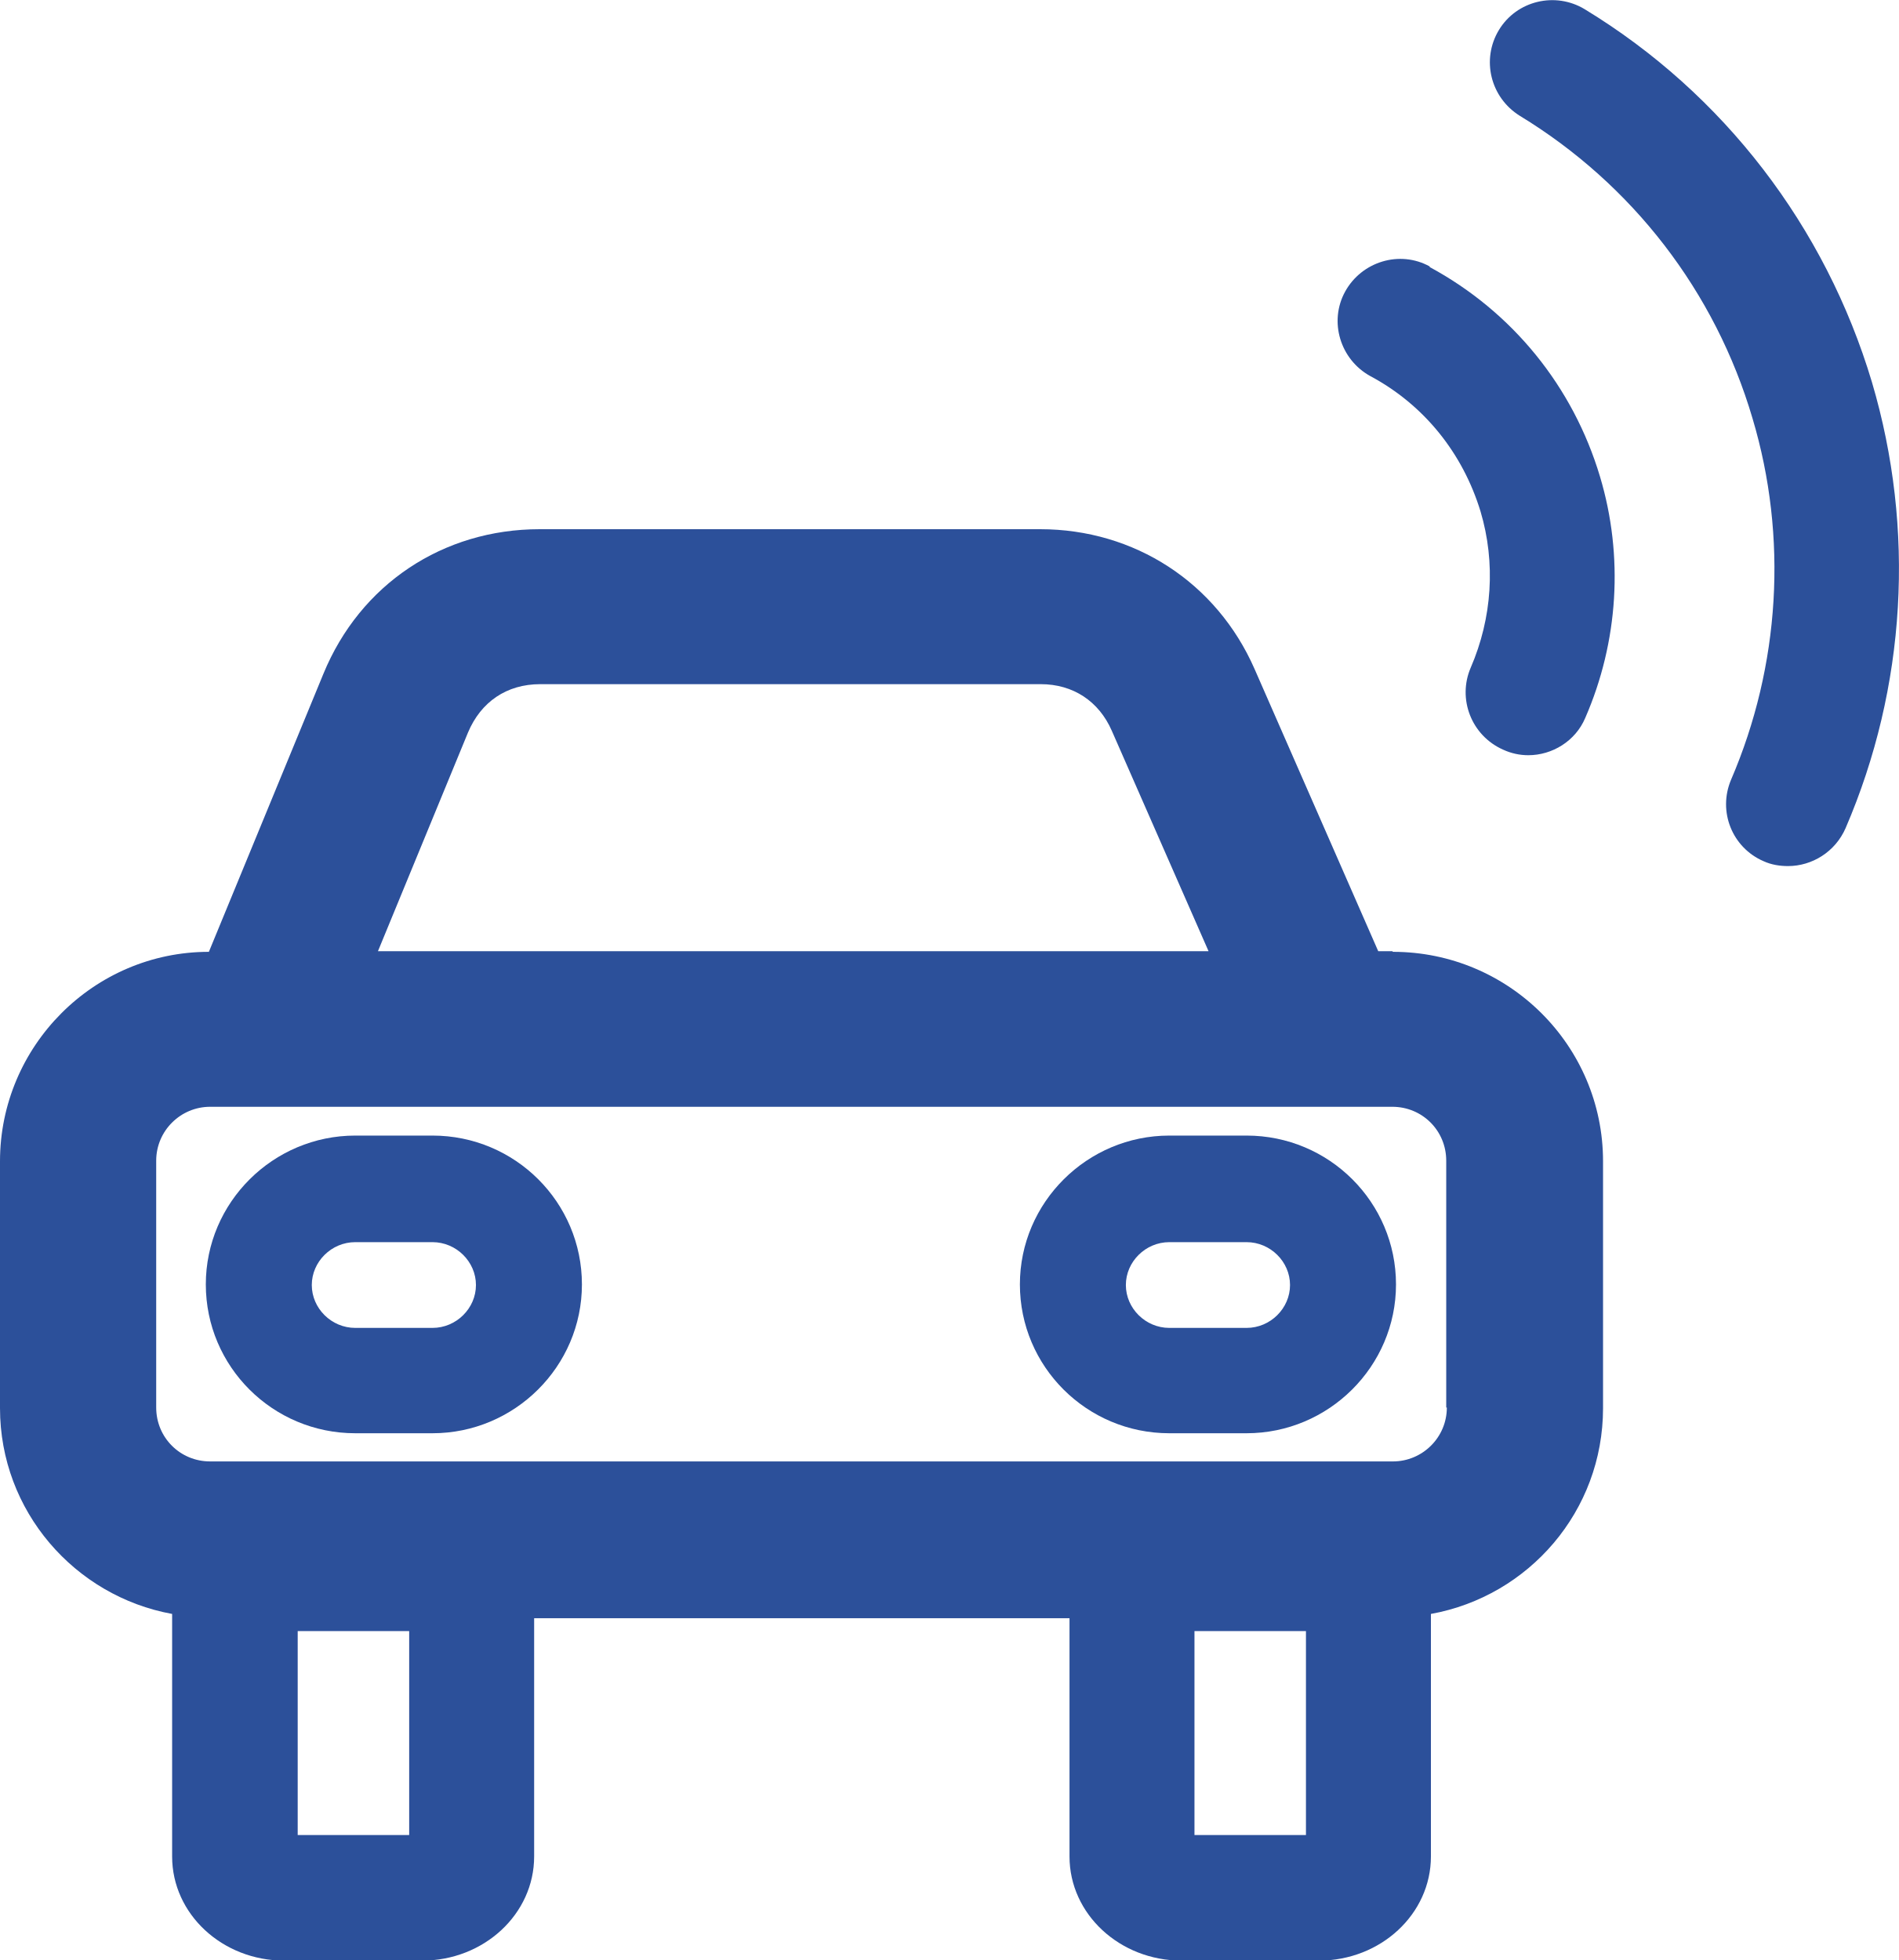
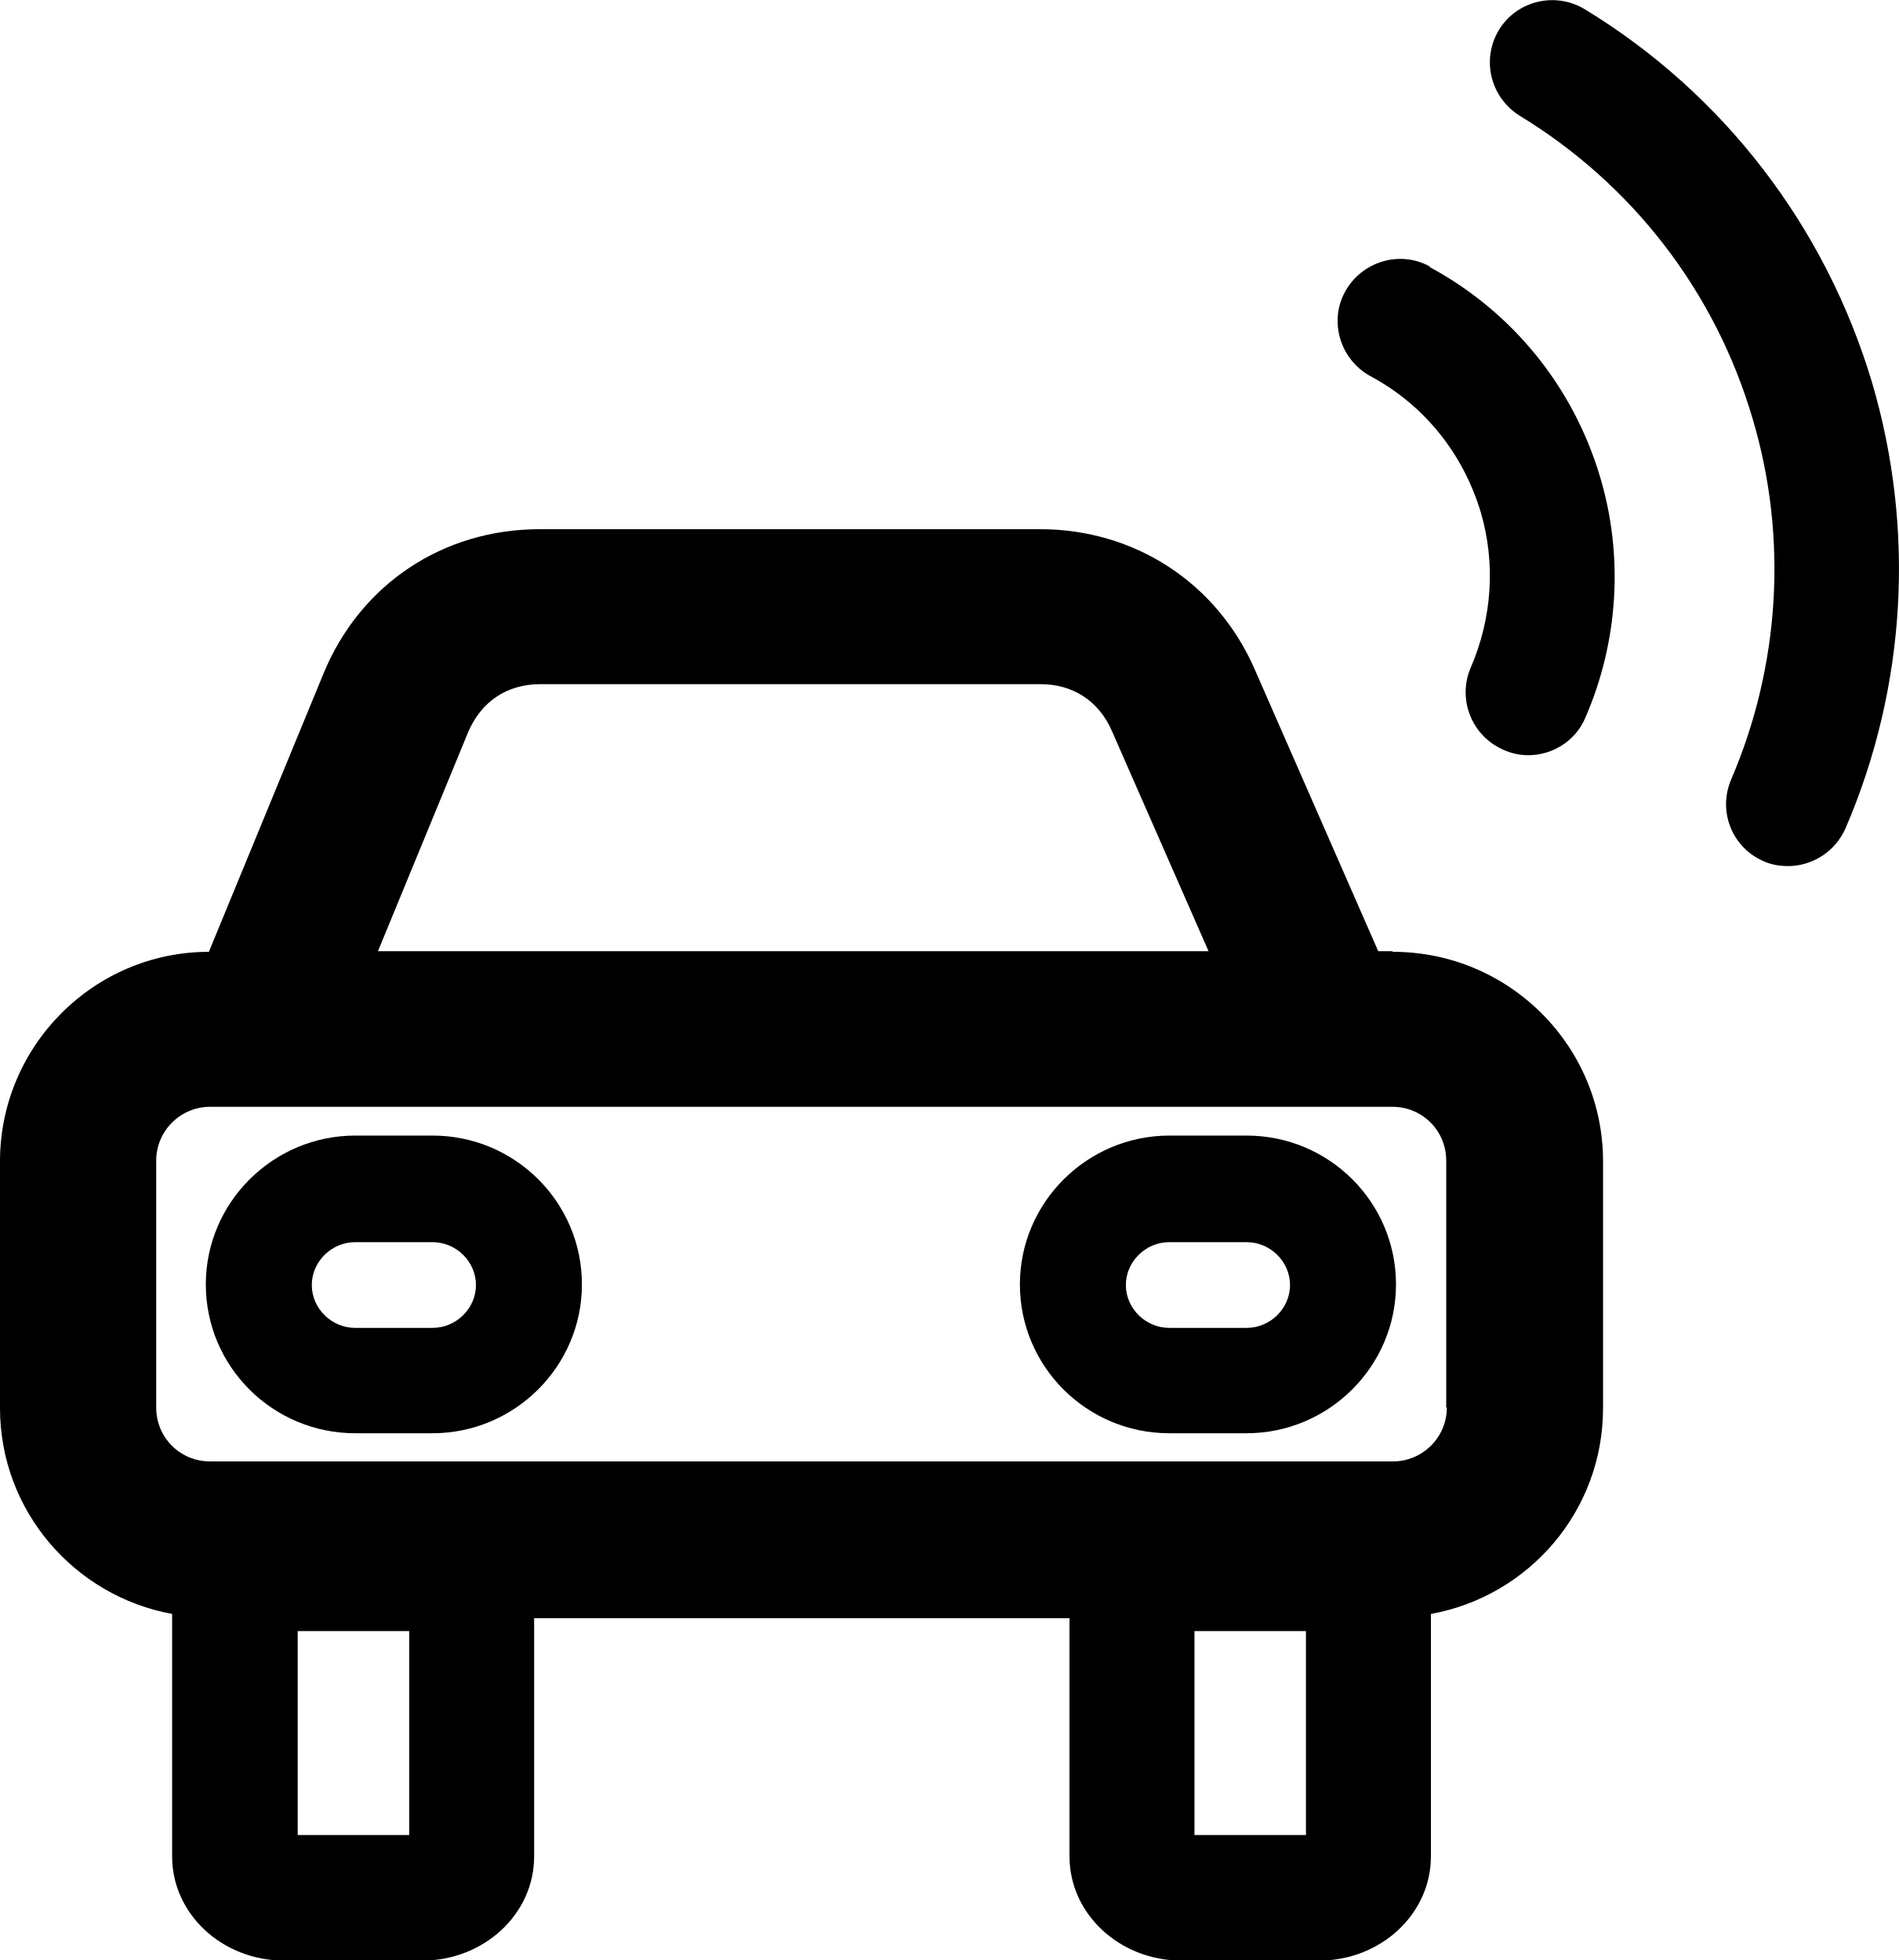
<svg xmlns="http://www.w3.org/2000/svg" xmlns:xlink="http://www.w3.org/1999/xlink" class="mainmenu-icon mainmenu-icon-k40" width="31" height="32">
  <defs>
    <symbol id="k40" viewBox="0 0 31 32">
      <path d="M22.73,15.53h-.23l-2.02-4.61c-.62-1.41-1.96-2.28-3.5-2.28H8.81c-1.58,0-2.93,.9-3.53,2.36l-1.87,4.54c-1.88,0-3.41,1.54-3.41,3.42v4.03c0,1.68,1.22,3.07,2.81,3.36v3.96c0,.94,.82,1.7,1.83,1.7h2.25c1.01,0,1.83-.76,1.83-1.7v-3.89h8.74v3.89c0,.94,.82,1.7,1.83,1.7h2.24c1.01,0,1.83-.76,1.83-1.7v-3.96c1.6-.29,2.81-1.68,2.81-3.36v-4.03c0-1.89-1.54-3.42-3.43-3.42Zm-15.09-3.57c.21-.5,.63-.79,1.18-.79h8.17c.53,0,.95,.28,1.16,.76l1.58,3.6H6.17l1.47-3.57Zm-.96,18h-1.82v-3.33h1.82v3.33Zm14.64,0h-1.82v-3.33h1.82v3.33Zm2.3-6.98c0,.49-.4,.88-.88,.88H3.43c-.49,0-.88-.39-.88-.88v-4.03c0-.49,.4-.88,.88-.88H22.73c.49,0,.88,.39,.88,.88v4.03Z" />
      <path d="M7.06,18.54h-1.26c-1.34,0-2.44,1.09-2.44,2.43s1.09,2.43,2.44,2.43h1.26c1.34,0,2.44-1.09,2.44-2.43s-1.09-2.43-2.44-2.43Zm0,3.14h-1.26c-.39,0-.71-.32-.71-.7s.32-.7,.71-.7h1.26c.39,0,.71,.32,.71,.7s-.32,.7-.71,.7Z" />
      <path d="M20.35,18.54h-1.26c-1.34,0-2.44,1.09-2.44,2.43s1.09,2.43,2.44,2.43h1.26c1.34,0,2.44-1.09,2.44-2.43s-1.09-2.43-2.44-2.43Zm0,3.14h-1.26c-.39,0-.71-.32-.71-.7s.32-.7,.71-.7h1.26c.39,0,.71,.32,.71,.7s-.32,.7-.71,.7Z" />
      <path d="M23.34,4.35c-.49-.27-1.11-.08-1.38,.41-.27,.49-.08,1.11,.41,1.38,.88,.47,1.51,1.26,1.8,2.21,.25,.84,.19,1.74-.16,2.55-.22,.51,.01,1.11,.53,1.34,.13,.06,.27,.09,.41,.09,.39,0,.77-.23,.93-.61,.54-1.24,.63-2.64,.24-3.94-.44-1.47-1.43-2.69-2.78-3.42Z" />
      <path d="M30.56,6.24c-.76-2.54-2.42-4.71-4.69-6.09-.48-.29-1.11-.14-1.4,.34-.29,.48-.14,1.1,.34,1.4,1.84,1.12,3.19,2.87,3.8,4.94,.58,1.94,.45,4.04-.35,5.9-.22,.52,.02,1.11,.53,1.33,.13,.06,.27,.08,.4,.08,.39,0,.77-.23,.94-.62,.99-2.3,1.14-4.88,.43-7.28Z" />
    </symbol>
  </defs>
-   <use xlink:href="#k40" fill="#2C509A" />
+   <use xlink:href="#k40" />
</svg>
